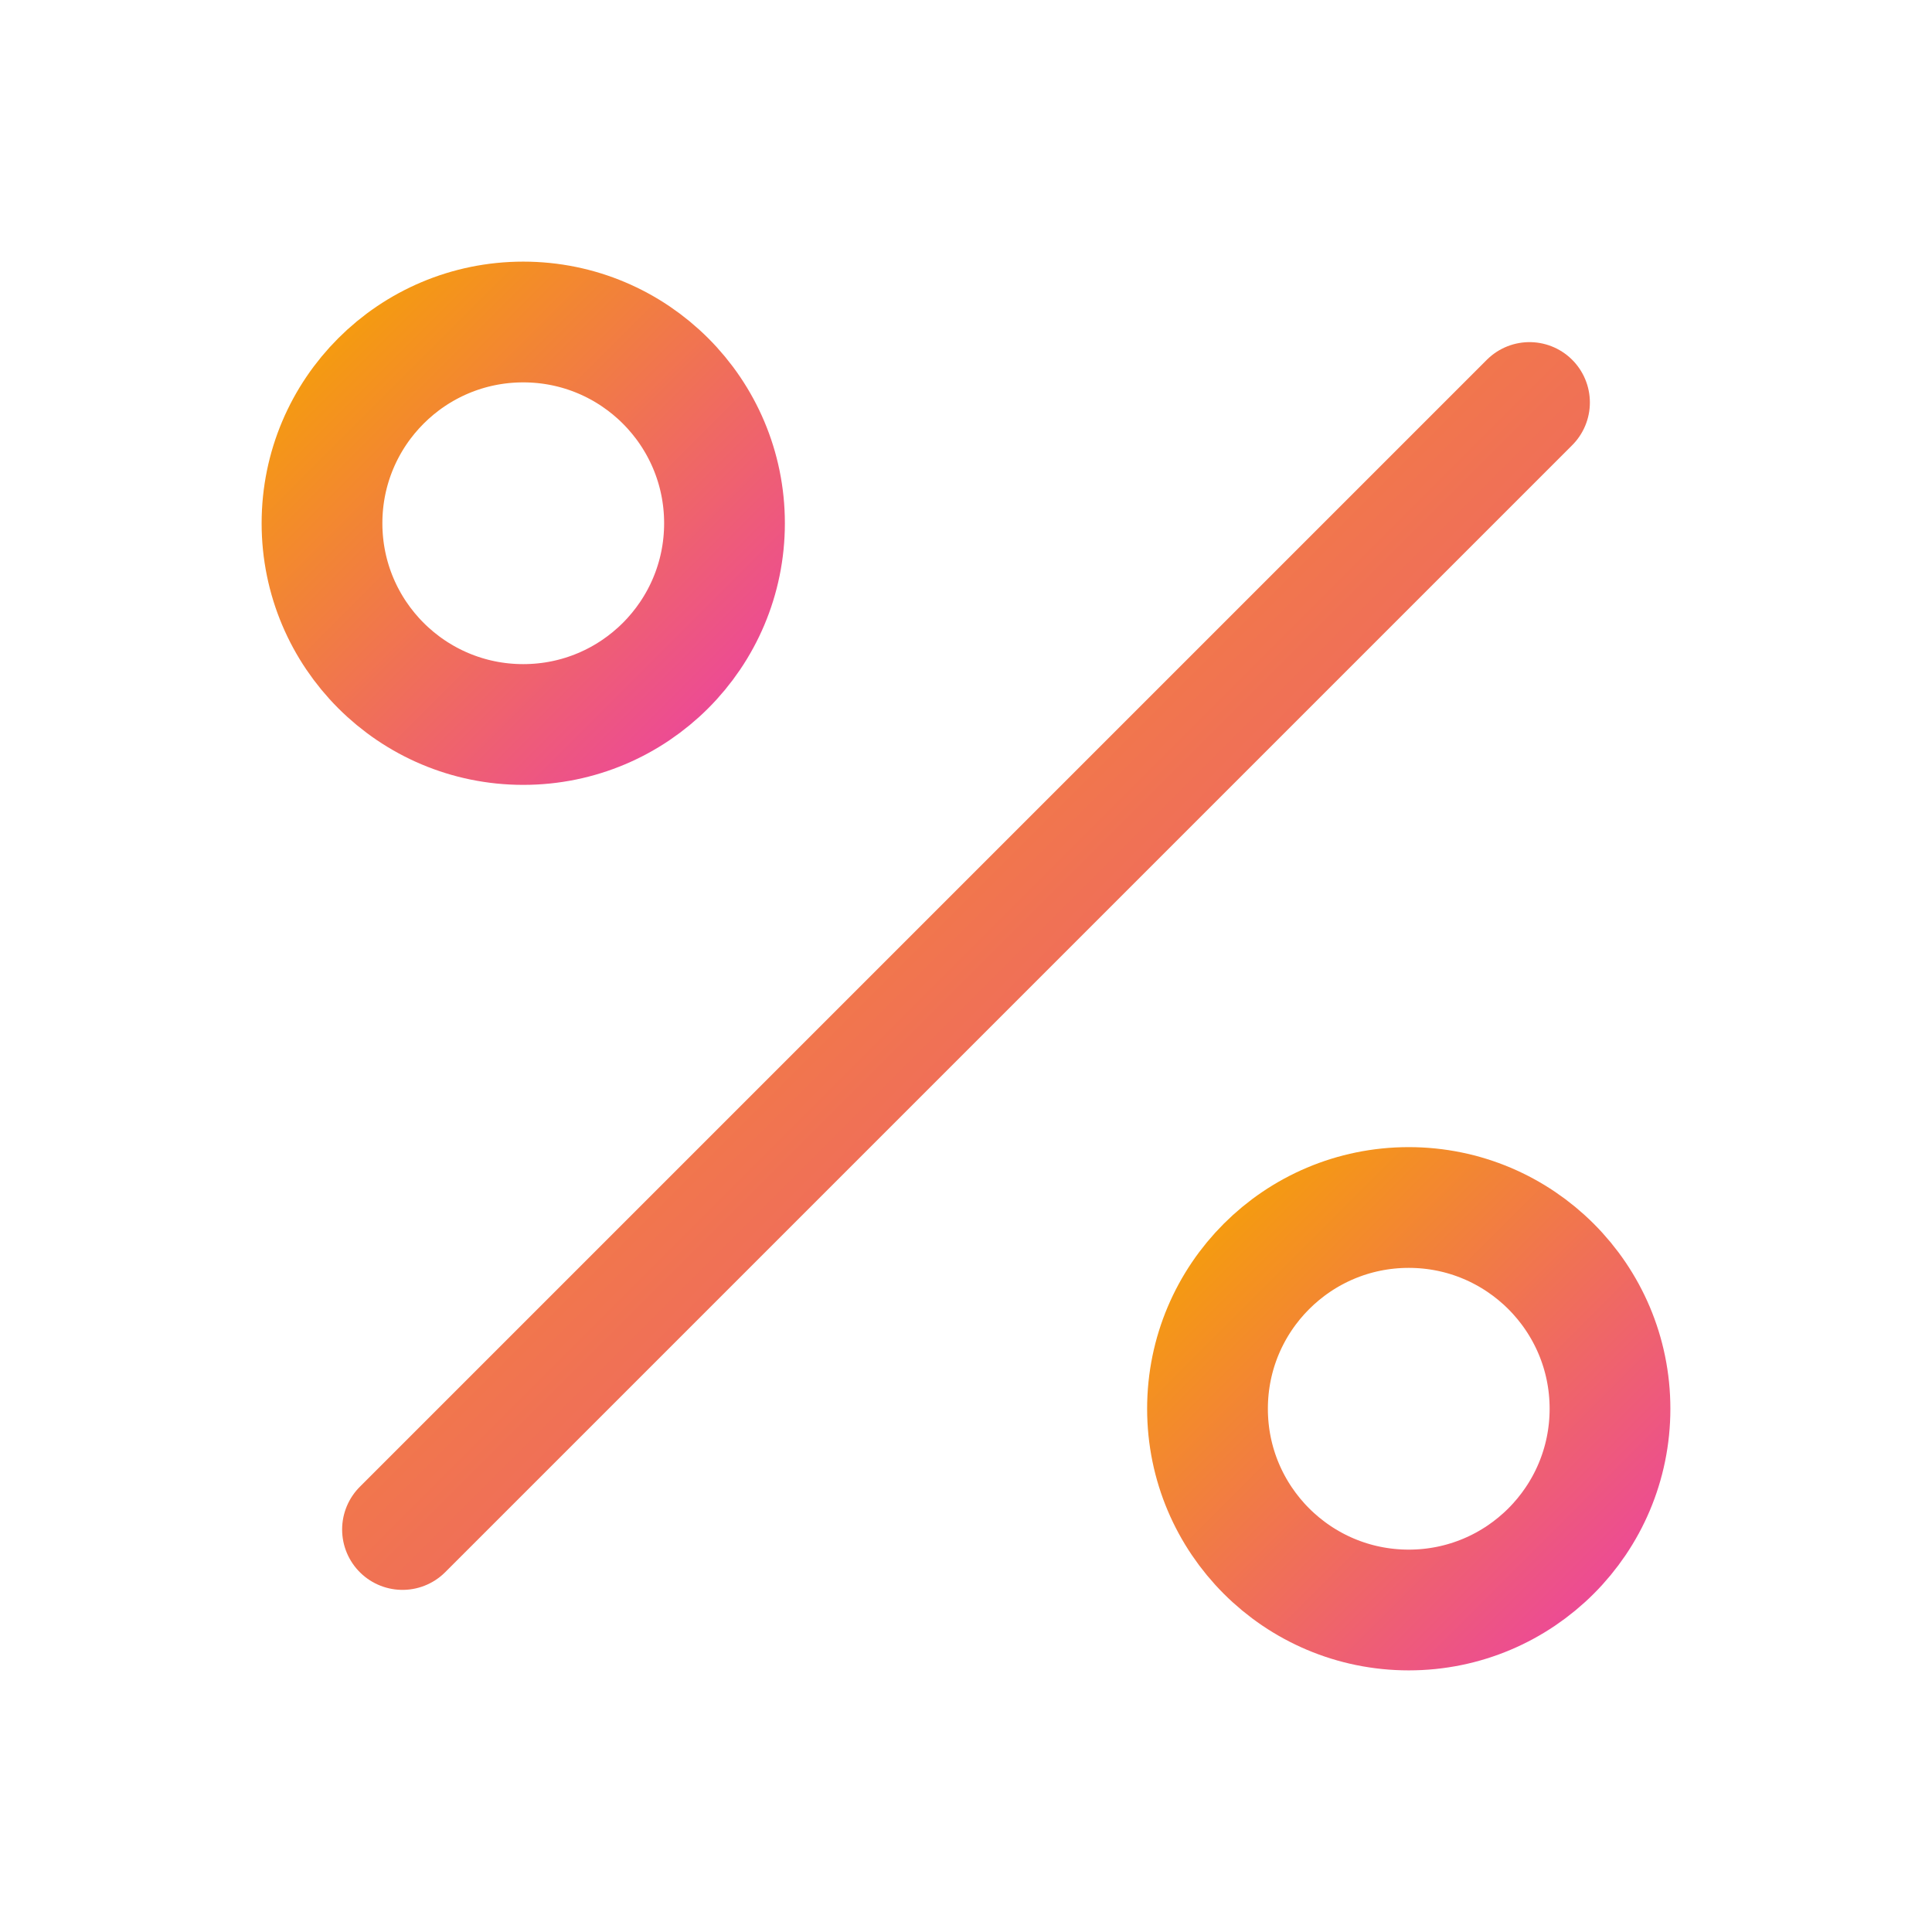
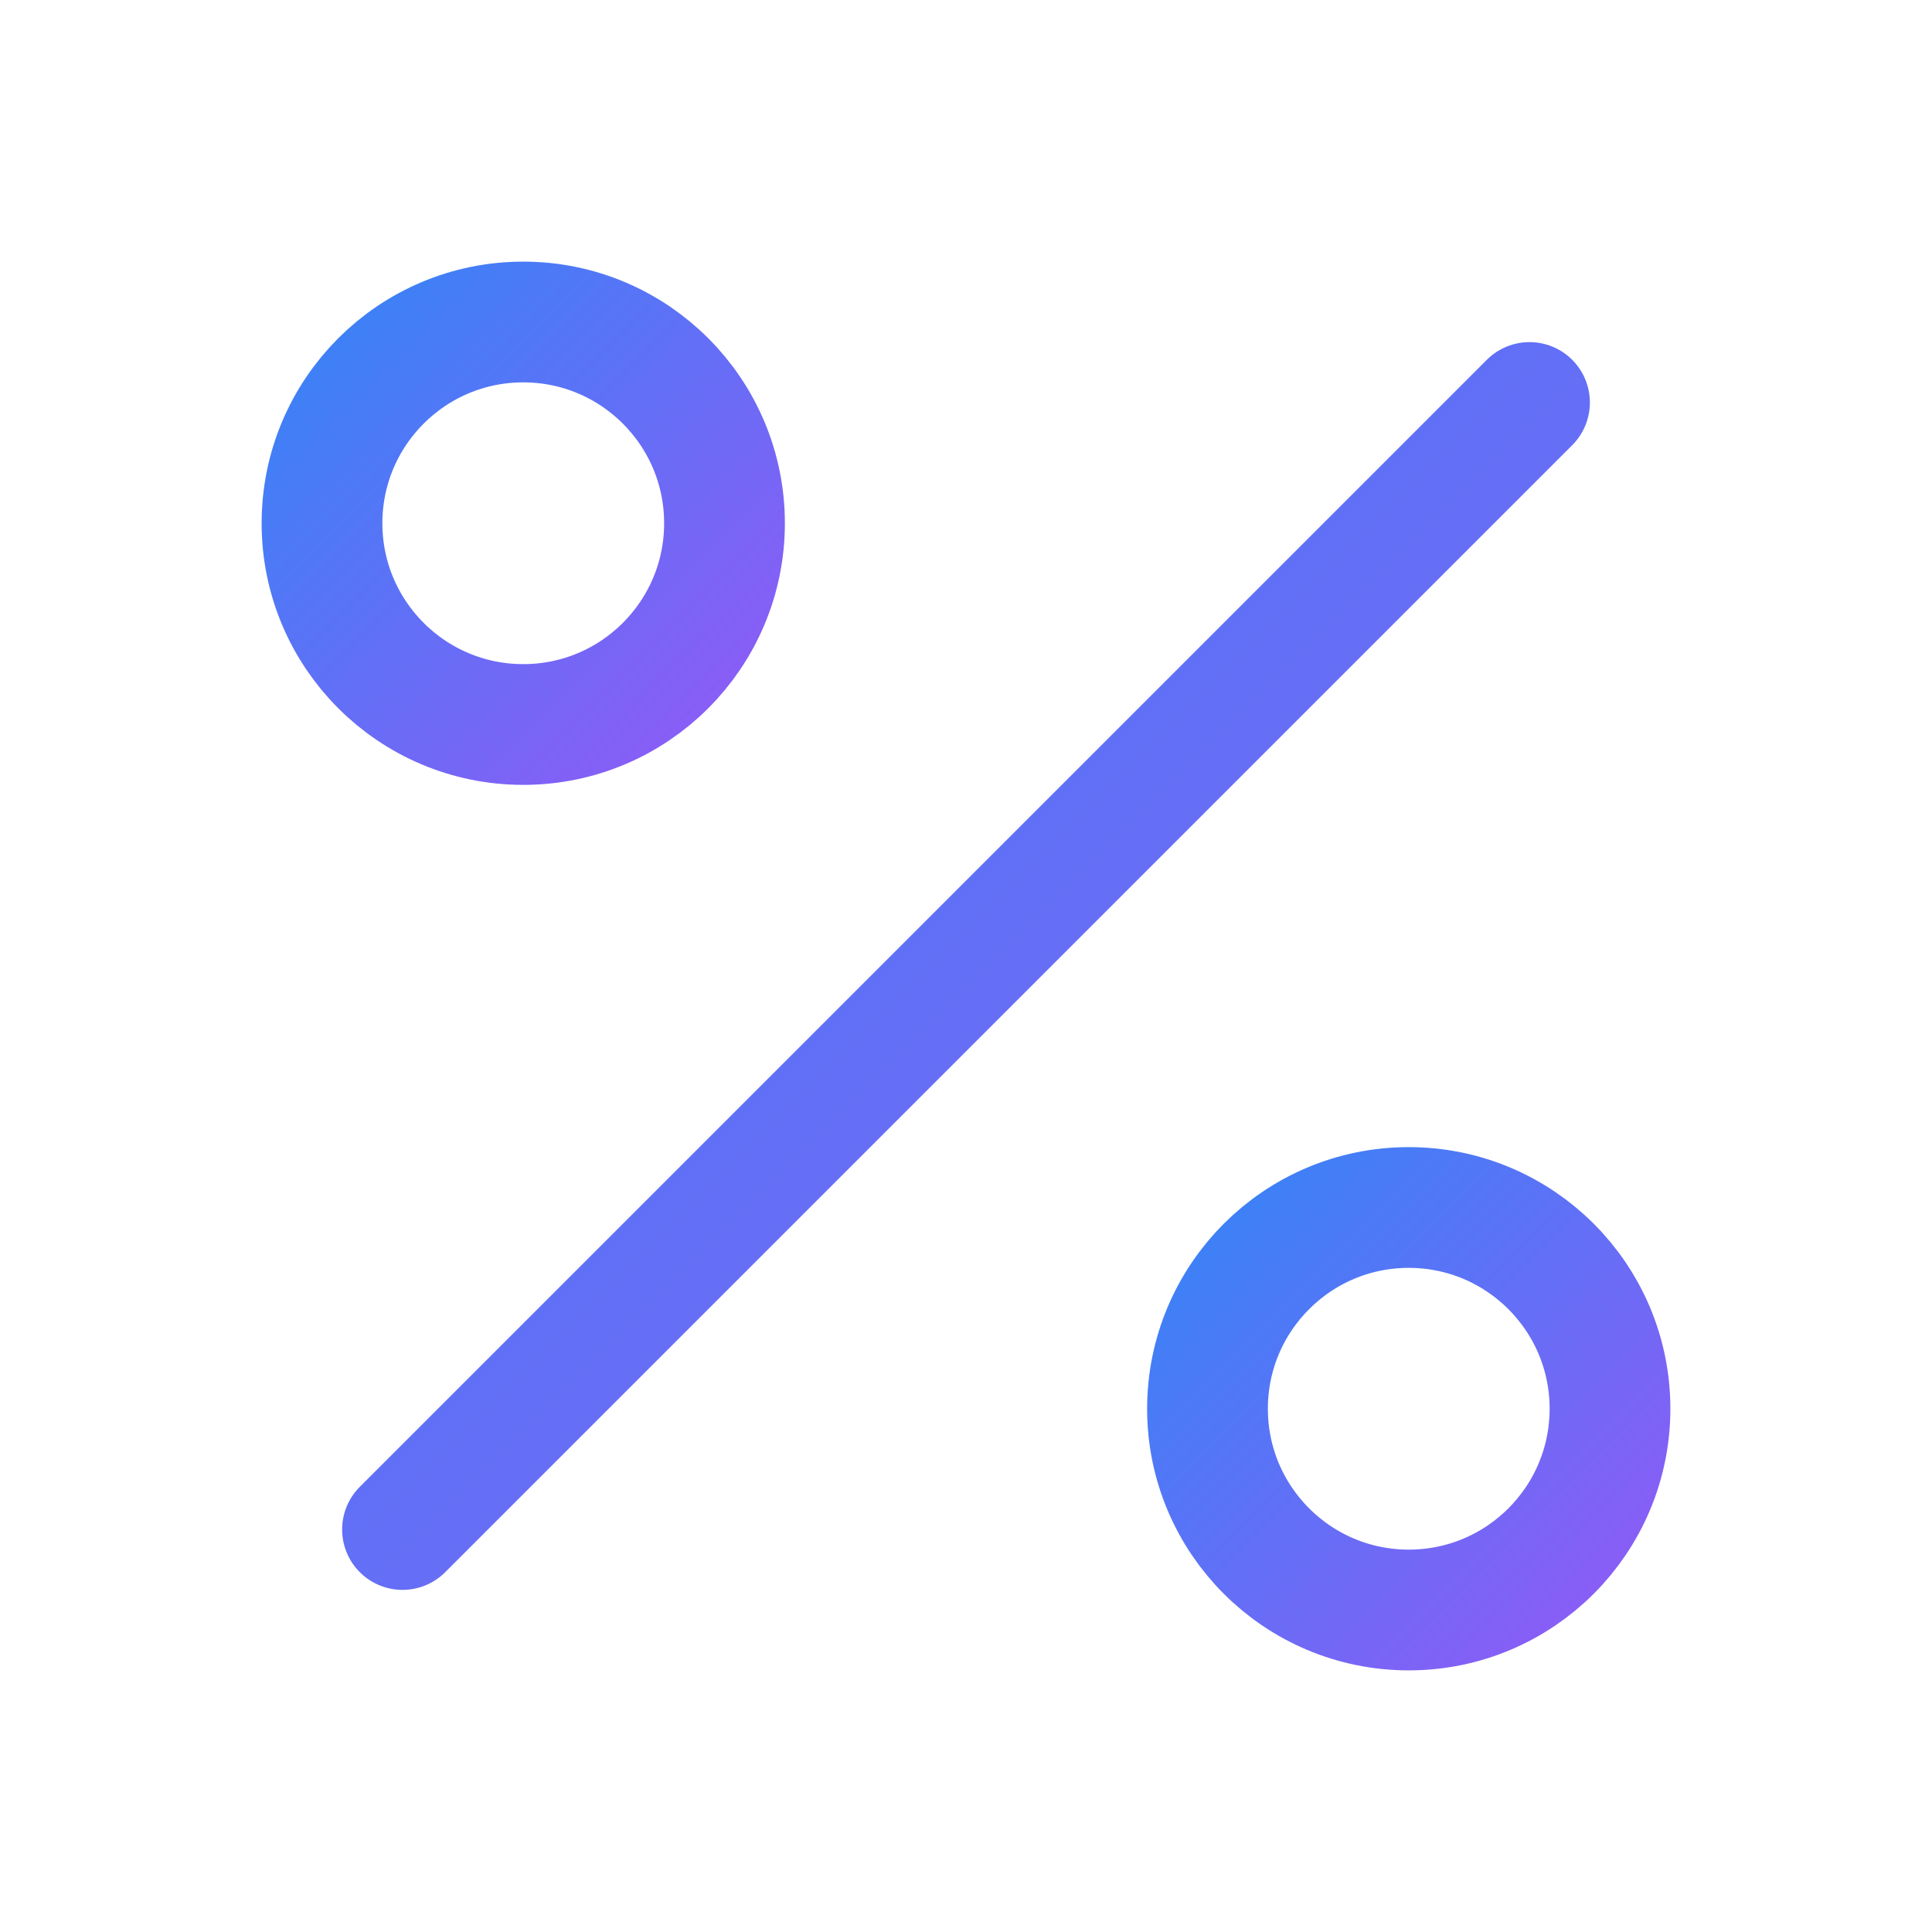
<svg xmlns="http://www.w3.org/2000/svg" viewBox="0 0 24 24" width="24" height="24" fill="none" stroke="url(#grad-percent)" stroke-width="1.5" stroke-linecap="round" stroke-linejoin="round">
  <defs>
    <linearGradient id="grad-percent" x1="0%" y1="0%" x2="100%" y2="100%">
-       <stop offset="0%" style="stop-color:#f59e0b;stop-opacity:1" />
-       <stop offset="100%" style="stop-color:#ec4899;stop-opacity:1" />
+       <stop offset="0%" style="stop-color:#3b82f6;stop-opacity:1" />
+       <stop offset="100%" style="stop-color:#8b5cf6;stop-opacity:1" />
    </linearGradient>
  </defs>
  <line x1="19" y1="5" x2="5" y2="19" />
  <circle cx="6.5" cy="6.5" r="2.5" />
  <circle cx="17.5" cy="17.5" r="2.5" />
</svg>
